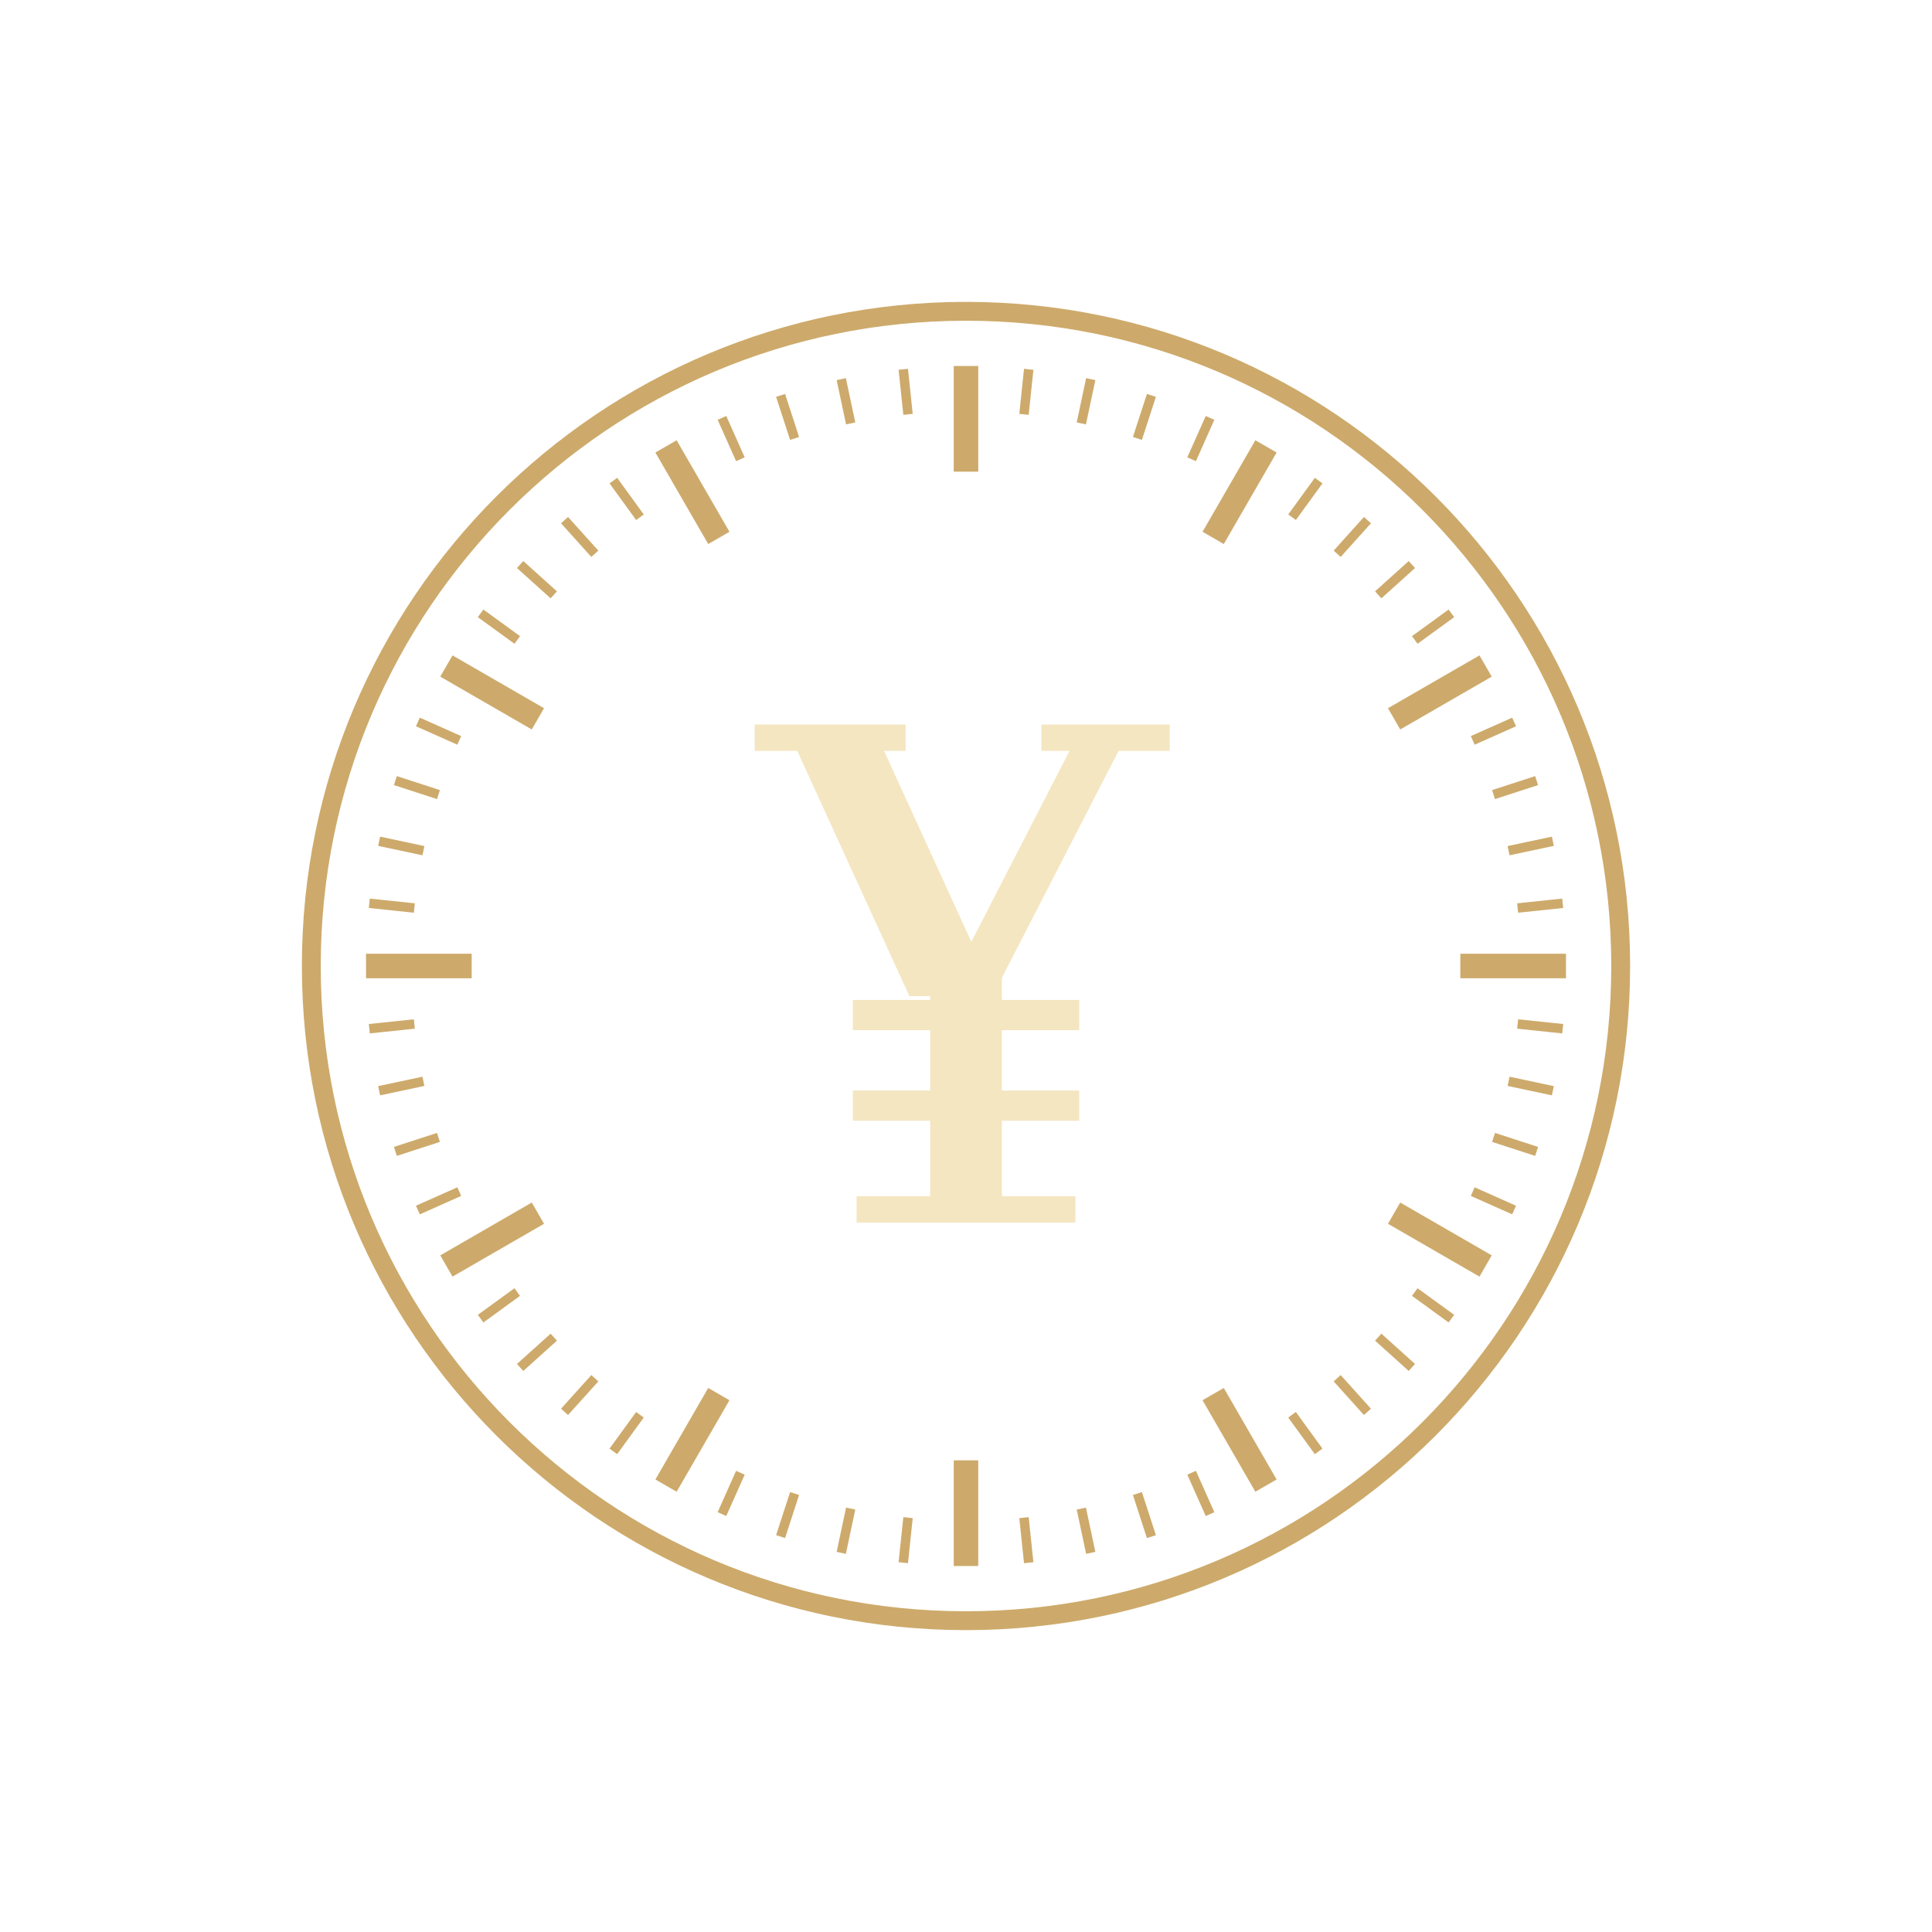
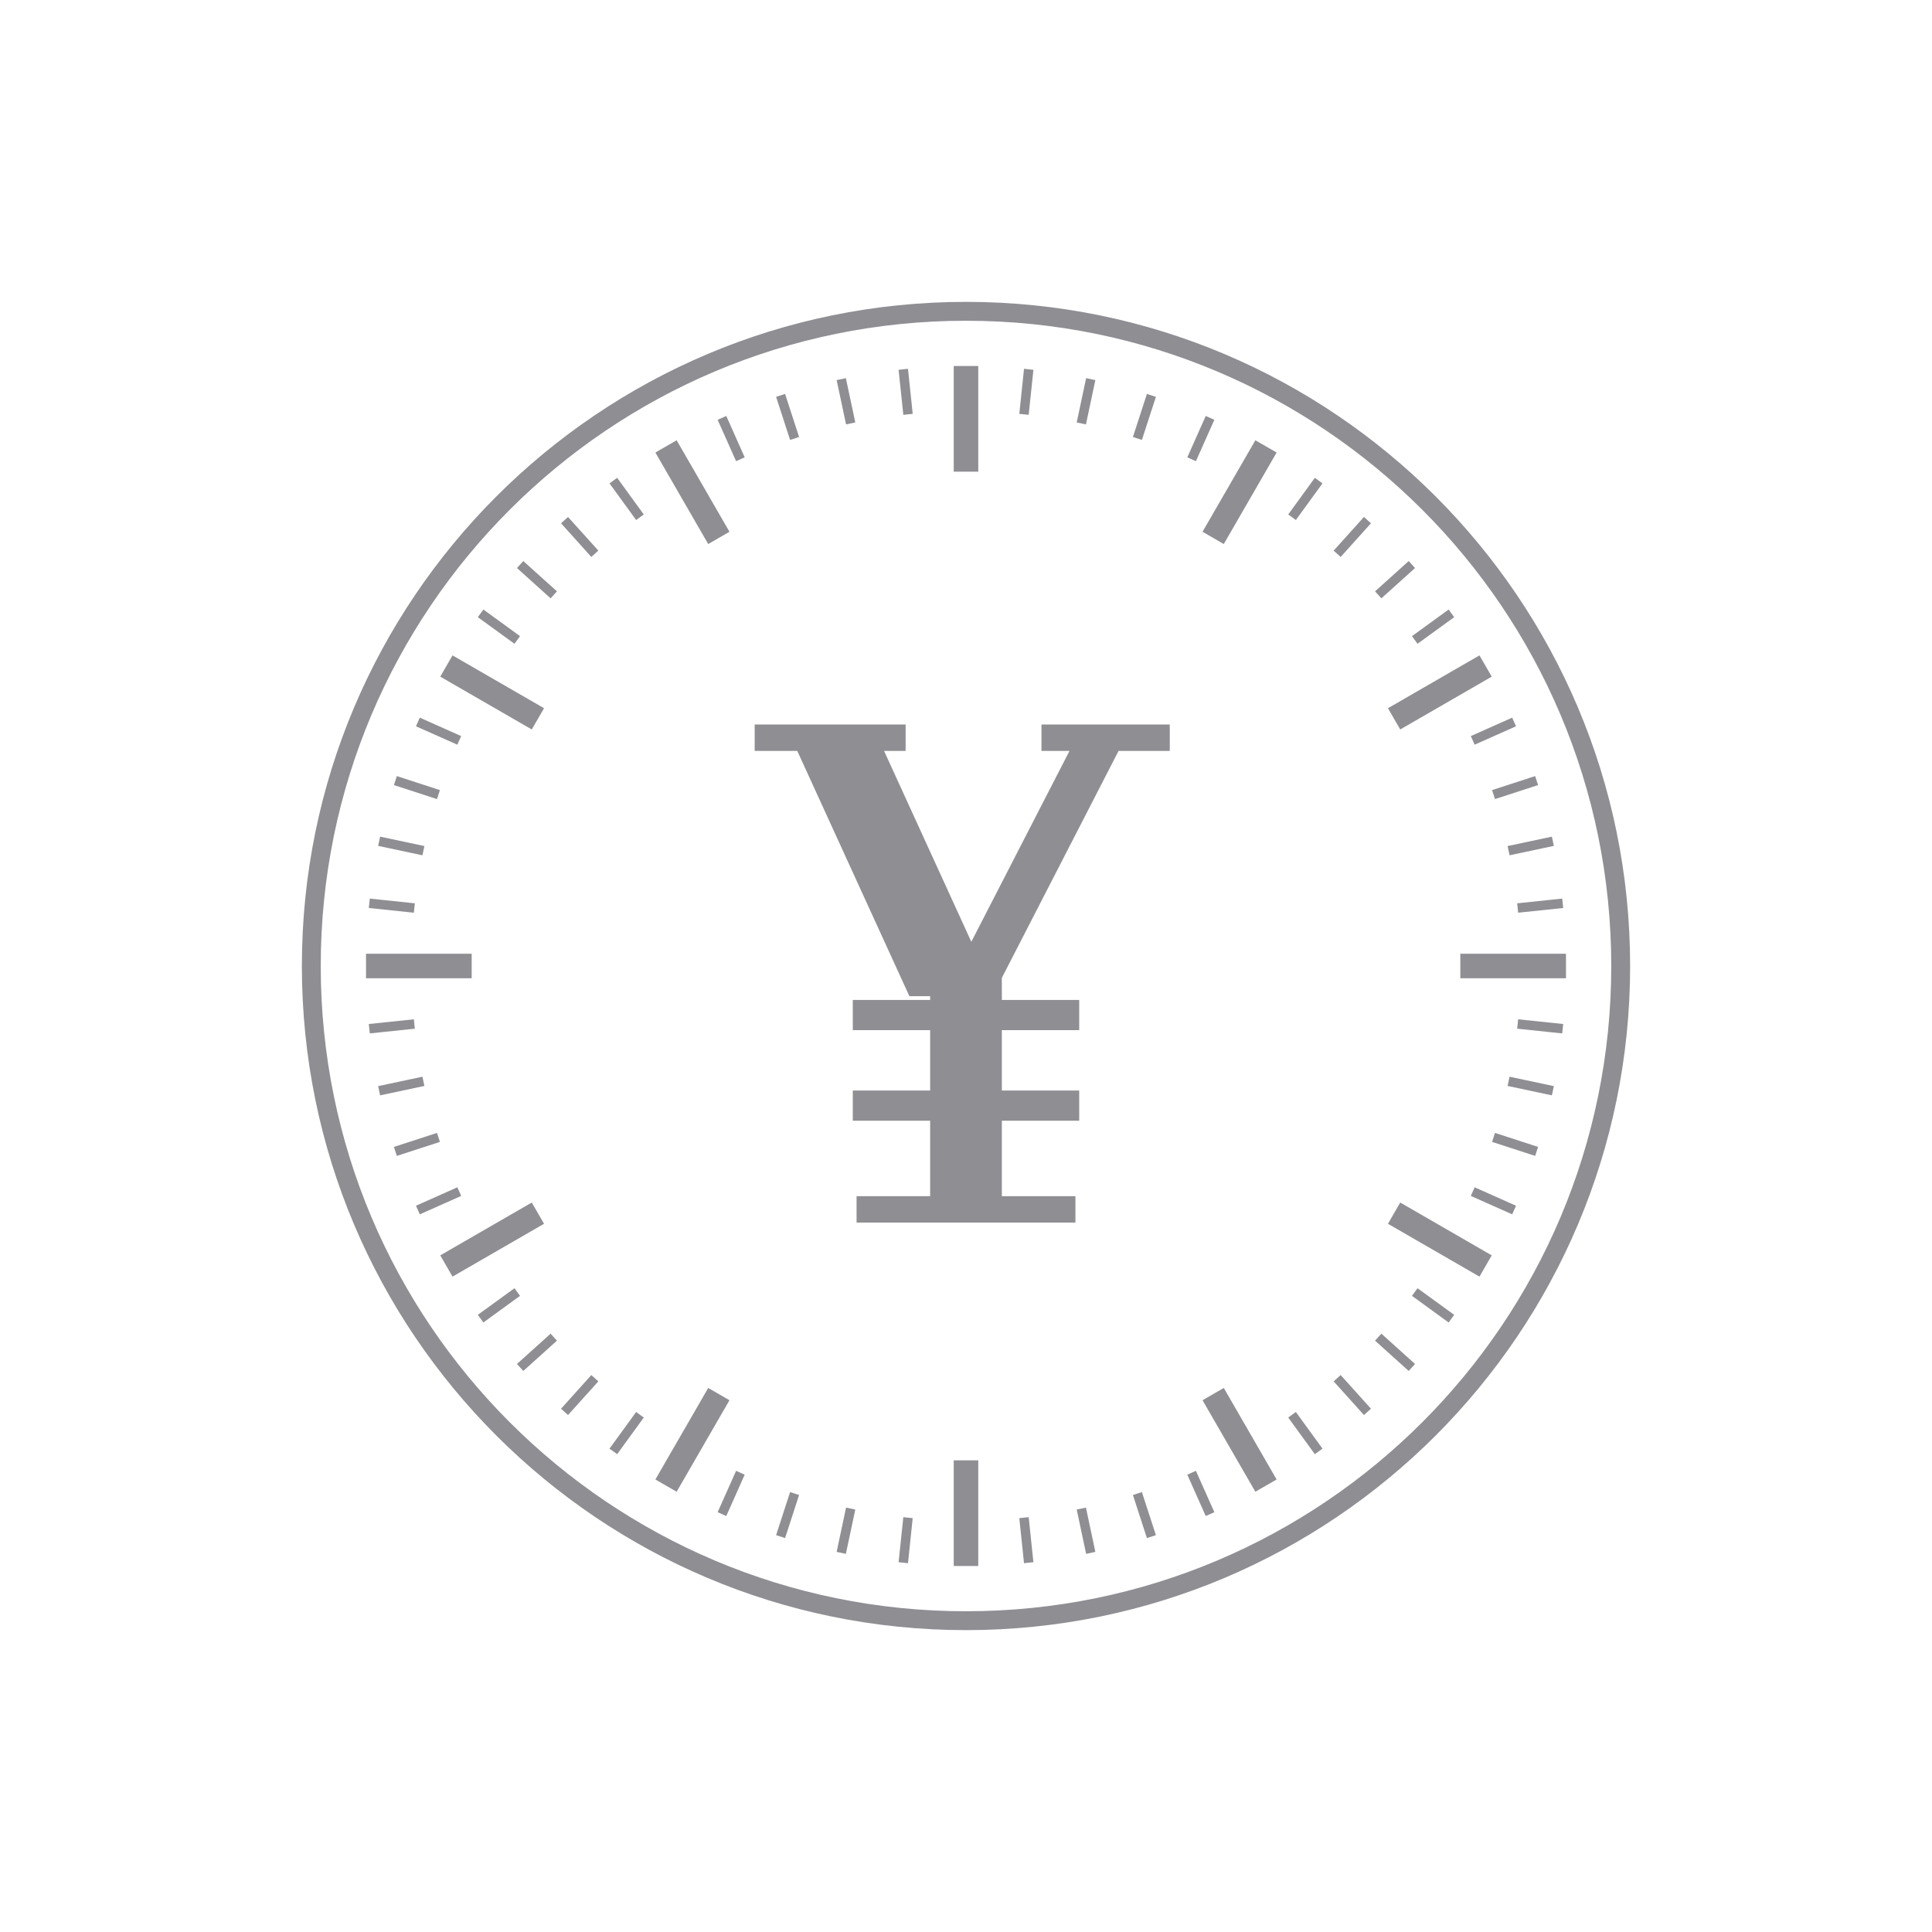
<svg xmlns="http://www.w3.org/2000/svg" width="160" height="160" viewBox="0 0 1024 1024" fill="none">
-   <path d="M160.00 512.00 A352.00 352.00 0 1 0 864.00 512.00 A352.00 352.00 0 1 0 160.00 512.00 Z M170.00 512.00 A342.00 342.00 0 1 1 854.00 512.00 A342.00 342.00 0 1 1 170.00 512.00 Z M518.50 194.00 L518.50 250.00 L505.50 250.00 L505.50 194.00 Z M547.73 196.00 L545.22 219.87 L540.25 219.35 L542.75 195.48 Z M580.56 201.47 L575.57 224.94 L570.68 223.90 L575.67 200.43 Z M612.65 210.34 L605.23 233.16 L600.47 231.62 L607.89 208.79 Z M643.63 222.51 L633.86 244.43 L629.30 242.40 L639.06 220.48 Z M676.63 239.85 L648.63 288.35 L637.37 281.85 L665.37 233.35 Z M700.94 256.20 L686.83 275.62 L682.79 272.68 L696.89 253.26 Z M726.64 277.35 L710.58 295.19 L706.87 291.84 L722.93 274.01 Z M749.99 301.07 L732.16 317.13 L728.81 313.42 L746.65 297.36 Z M770.74 327.11 L751.32 341.21 L748.38 337.17 L767.80 323.06 Z M790.65 358.63 L742.15 386.63 L735.65 375.37 L784.15 347.37 Z M803.52 384.94 L781.60 394.70 L779.57 390.14 L801.49 380.37 Z M815.21 416.11 L792.38 423.53 L790.84 418.77 L813.66 411.35 Z M823.57 448.33 L800.10 453.32 L799.06 448.43 L822.53 443.44 Z M828.52 481.25 L804.65 483.75 L804.13 478.78 L828.00 476.27 Z M830.00 518.50 L774.00 518.50 L774.00 505.50 L830.00 505.50 Z M828.00 547.73 L804.13 545.22 L804.65 540.25 L828.52 542.75 Z M822.53 580.56 L799.06 575.57 L800.10 570.68 L823.57 575.67 Z M813.66 612.65 L790.84 605.23 L792.38 600.47 L815.21 607.89 Z M801.49 643.63 L779.57 633.86 L781.60 629.30 L803.52 639.06 Z M784.15 676.63 L735.65 648.63 L742.15 637.37 L790.65 665.37 Z M767.80 700.94 L748.38 686.83 L751.32 682.79 L770.74 696.89 Z M746.65 726.64 L728.81 710.58 L732.16 706.87 L749.99 722.93 Z M722.93 749.99 L706.87 732.16 L710.58 728.81 L726.64 746.65 Z M696.89 770.74 L682.79 751.32 L686.83 748.38 L700.94 767.80 Z M665.37 790.65 L637.37 742.15 L648.63 735.65 L676.63 784.15 Z M639.06 803.52 L629.30 781.60 L633.86 779.57 L643.63 801.49 Z M607.89 815.21 L600.47 792.38 L605.23 790.84 L612.65 813.66 Z M575.67 823.57 L570.68 800.10 L575.57 799.06 L580.56 822.53 Z M542.75 828.52 L540.25 804.65 L545.22 804.13 L547.73 828.00 Z M505.50 830.00 L505.50 774.00 L518.50 774.00 L518.50 830.00 Z M476.27 828.00 L478.78 804.13 L483.75 804.65 L481.25 828.52 Z M443.44 822.53 L448.43 799.06 L453.32 800.10 L448.33 823.57 Z M411.35 813.66 L418.77 790.84 L423.53 792.38 L416.11 815.21 Z M380.37 801.49 L390.14 779.57 L394.70 781.60 L384.94 803.52 Z M347.37 784.15 L375.37 735.65 L386.63 742.15 L358.63 790.65 Z M323.06 767.80 L337.17 748.38 L341.21 751.32 L327.11 770.74 Z M297.36 746.65 L313.42 728.81 L317.13 732.16 L301.07 749.99 Z M274.01 722.93 L291.84 706.87 L295.19 710.58 L277.35 726.64 Z M253.26 696.89 L272.68 682.79 L275.62 686.83 L256.20 700.94 Z M233.35 665.37 L281.85 637.37 L288.35 648.63 L239.85 676.63 Z M220.48 639.06 L242.40 629.30 L244.43 633.86 L222.51 643.63 Z M208.79 607.89 L231.62 600.47 L233.16 605.23 L210.34 612.65 Z M200.43 575.67 L223.90 570.68 L224.94 575.57 L201.47 580.56 Z M195.48 542.75 L219.35 540.25 L219.87 545.22 L196.00 547.73 Z M194.00 505.50 L250.00 505.50 L250.00 518.50 L194.00 518.50 Z M196.00 476.27 L219.87 478.78 L219.35 483.75 L195.48 481.25 Z M201.47 443.44 L224.94 448.43 L223.90 453.32 L200.43 448.33 Z M210.34 411.35 L233.16 418.77 L231.62 423.53 L208.79 416.11 Z M222.51 380.37 L244.43 390.14 L242.40 394.70 L220.48 384.94 Z M239.85 347.37 L288.35 375.37 L281.85 386.63 L233.35 358.63 Z M256.20 323.06 L275.62 337.17 L272.68 341.21 L253.26 327.11 Z M277.35 297.36 L295.19 313.42 L291.84 317.13 L274.01 301.07 Z M301.07 274.01 L317.13 291.84 L313.42 295.19 L297.36 277.35 Z M327.11 253.26 L341.21 272.68 L337.17 275.62 L323.06 256.20 Z M358.63 233.35 L386.63 281.85 L375.37 288.35 L347.37 239.85 Z M384.94 220.48 L394.70 242.40 L390.14 244.43 L380.37 222.51 Z M416.11 208.79 L423.53 231.62 L418.77 233.16 L411.35 210.34 Z M448.33 200.43 L453.32 223.90 L448.43 224.94 L443.44 201.47 Z M481.25 195.48 L483.75 219.35 L478.78 219.87 L476.27 196.00 Z" fill="#CDAA6B" fill-rule="evenodd" />
-   <path d="M418.00 388.00 L464.00 388.00 L528.00 528.00 L482.00 528.00 Z M572.00 388.00 L598.00 388.00 L526.00 528.00 L500.00 528.00 Z M493.00 514.00 L531.00 514.00 L531.00 640.00 L493.00 640.00 Z M400.00 384.00 L480.00 384.00 L480.00 398.00 L400.00 398.00 Z M552.00 384.00 L620.00 384.00 L620.00 398.00 L552.00 398.00 Z M452.00 530.00 L572.00 530.00 L572.00 546.00 L452.00 546.00 Z M452.00 578.00 L572.00 578.00 L572.00 594.00 L452.00 594.00 Z M454.00 634.00 L570.00 634.00 L570.00 648.00 L454.00 648.00 Z" fill="#F4E6C1" fill-rule="nonzero" />
+   <path d="M160.00 512.00 A352.00 352.00 0 1 0 864.00 512.00 A352.00 352.00 0 1 0 160.00 512.00 Z M170.00 512.00 A342.00 342.00 0 1 1 854.00 512.00 A342.00 342.00 0 1 1 170.00 512.00 Z M518.50 194.00 L518.50 250.00 L505.50 250.00 L505.50 194.00 Z M547.73 196.00 L545.22 219.87 L540.25 219.35 L542.75 195.48 Z M580.56 201.47 L575.57 224.94 L570.68 223.90 L575.67 200.43 Z M612.65 210.34 L605.23 233.16 L600.47 231.62 L607.89 208.79 Z M643.63 222.51 L633.86 244.43 L629.30 242.40 L639.06 220.48 Z M676.63 239.85 L648.63 288.35 L637.37 281.85 L665.37 233.35 Z M700.94 256.20 L686.83 275.62 L682.79 272.68 L696.89 253.26 Z M726.64 277.35 L710.58 295.19 L706.87 291.84 L722.93 274.01 Z M749.99 301.07 L732.16 317.13 L728.81 313.42 L746.65 297.36 Z M770.74 327.11 L751.32 341.21 L748.38 337.17 L767.80 323.06 Z M790.65 358.63 L742.15 386.63 L735.65 375.37 L784.15 347.37 Z M803.52 384.94 L781.60 394.70 L779.57 390.14 L801.49 380.37 Z M815.21 416.11 L792.38 423.53 L790.84 418.77 L813.66 411.35 Z M823.57 448.33 L800.10 453.32 L799.06 448.43 L822.53 443.44 Z M828.52 481.25 L804.65 483.75 L804.13 478.78 L828.00 476.27 Z M830.00 518.50 L774.00 518.50 L774.00 505.50 L830.00 505.50 Z M828.00 547.73 L804.13 545.22 L804.65 540.25 L828.52 542.75 Z M822.53 580.56 L799.06 575.57 L800.10 570.68 L823.57 575.67 Z M813.66 612.65 L790.84 605.23 L792.38 600.47 L815.21 607.89 Z M801.49 643.63 L779.57 633.86 L781.60 629.30 L803.52 639.06 Z M784.15 676.63 L735.65 648.63 L742.15 637.37 L790.65 665.37 Z M767.80 700.94 L748.38 686.83 L751.32 682.79 L770.74 696.89 Z M746.65 726.64 L728.81 710.58 L732.16 706.87 L749.99 722.93 Z M722.93 749.99 L706.87 732.16 L710.58 728.81 L726.64 746.65 Z M696.89 770.74 L682.79 751.32 L686.83 748.38 L700.94 767.80 Z M665.37 790.65 L637.37 742.15 L648.63 735.65 L676.63 784.15 Z M639.06 803.52 L629.30 781.60 L633.86 779.57 L643.63 801.49 Z M607.89 815.21 L600.47 792.38 L605.23 790.84 L612.65 813.66 Z M575.67 823.57 L570.68 800.10 L575.57 799.06 L580.56 822.53 Z M542.75 828.52 L540.25 804.65 L545.22 804.13 L547.73 828.00 Z M505.50 830.00 L505.50 774.00 L518.50 774.00 L518.50 830.00 Z M476.27 828.00 L478.78 804.13 L483.75 804.65 L481.25 828.52 Z M443.44 822.53 L448.43 799.06 L453.32 800.10 L448.33 823.57 Z M411.35 813.66 L418.77 790.84 L423.53 792.38 L416.11 815.21 Z M380.37 801.49 L390.14 779.57 L394.70 781.60 L384.94 803.52 Z M347.37 784.15 L375.37 735.65 L386.63 742.15 L358.63 790.65 Z M323.06 767.80 L337.17 748.38 L341.21 751.32 L327.11 770.74 Z M297.36 746.65 L313.42 728.81 L317.13 732.16 L301.07 749.99 Z M274.01 722.93 L291.84 706.87 L295.19 710.58 L277.35 726.64 Z M253.26 696.89 L272.68 682.79 L275.62 686.83 L256.20 700.94 Z M233.35 665.37 L281.85 637.37 L288.35 648.63 L239.85 676.63 Z M220.48 639.06 L242.40 629.30 L244.43 633.86 L222.51 643.63 Z M208.79 607.89 L231.62 600.47 L233.16 605.23 L210.34 612.65 Z M200.43 575.67 L223.90 570.68 L224.94 575.57 L201.47 580.56 Z M195.48 542.75 L219.35 540.25 L219.87 545.22 L196.00 547.73 Z M194.00 505.50 L250.00 505.50 L250.00 518.50 L194.00 518.50 Z M196.00 476.27 L219.87 478.78 L219.35 483.75 L195.48 481.25 Z M201.47 443.44 L224.94 448.43 L223.90 453.32 L200.43 448.33 Z M210.34 411.35 L233.16 418.77 L231.62 423.53 L208.79 416.11 Z M222.51 380.37 L244.43 390.14 L242.40 394.70 L220.48 384.94 Z M239.85 347.37 L288.35 375.37 L281.85 386.63 L233.35 358.63 Z M256.20 323.06 L275.62 337.17 L272.68 341.21 L253.26 327.11 Z M277.35 297.36 L295.19 313.42 L291.84 317.13 L274.01 301.07 Z M301.07 274.01 L317.13 291.84 L313.42 295.19 L297.36 277.35 Z M327.11 253.26 L341.21 272.68 L337.17 275.62 L323.06 256.20 Z M358.63 233.35 L386.63 281.85 L375.37 288.35 L347.37 239.85 Z M384.94 220.48 L394.70 242.40 L390.14 244.43 L380.37 222.51 Z M416.11 208.79 L423.53 231.62 L418.77 233.16 L411.35 210.34 Z M448.33 200.43 L453.32 223.90 L448.43 224.94 L443.44 201.47 Z M481.25 195.48 L483.75 219.35 L478.78 219.87 L476.27 196.00 Z" fill="#8E8E93" fill-rule="evenodd" />
+   <path d="M418.00 388.00 L464.00 388.00 L528.00 528.00 L482.00 528.00 Z M572.00 388.00 L598.00 388.00 L526.00 528.00 L500.00 528.00 Z M493.00 514.00 L531.00 514.00 L531.00 640.00 L493.00 640.00 Z M400.00 384.00 L480.00 384.00 L480.00 398.00 L400.00 398.00 Z M552.00 384.00 L620.00 384.00 L620.00 398.00 L552.00 398.00 Z M452.00 530.00 L572.00 530.00 L572.00 546.00 L452.00 546.00 Z M452.00 578.00 L572.00 578.00 L572.00 594.00 L452.00 594.00 Z M454.00 634.00 L570.00 634.00 L570.00 648.00 L454.00 648.00 Z" fill="#8E8E93" fill-rule="nonzero" />
</svg>
